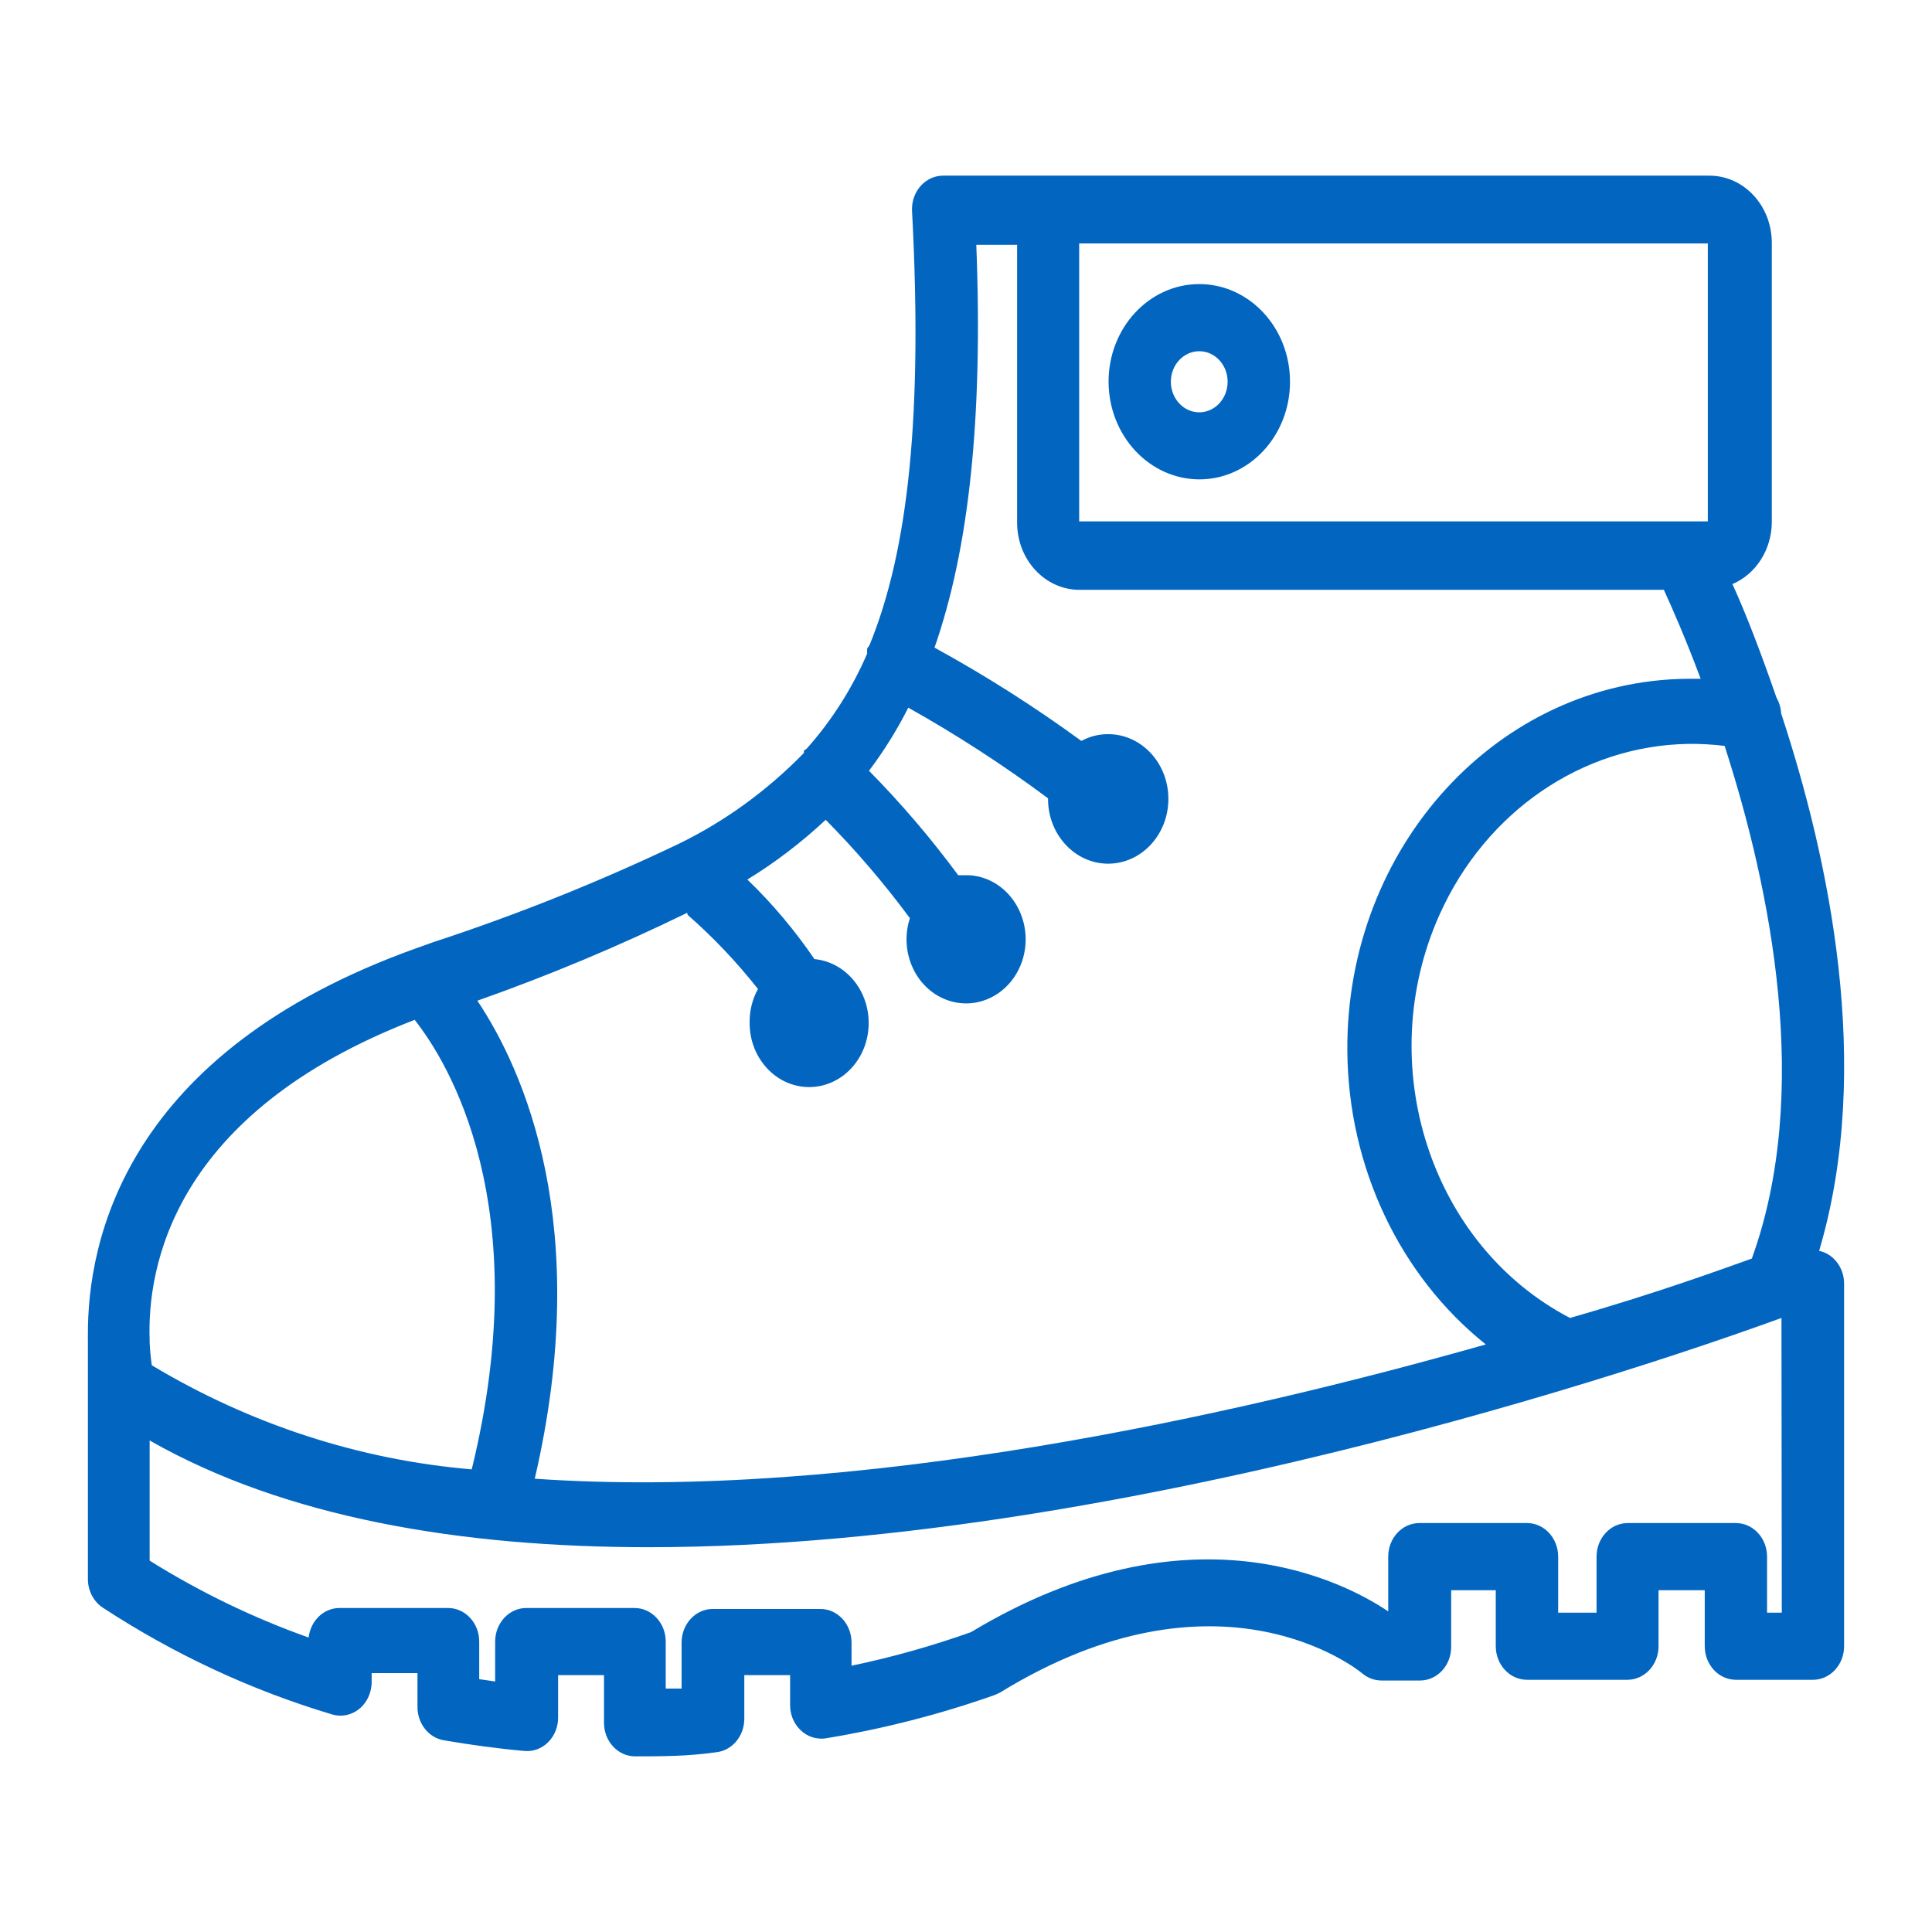
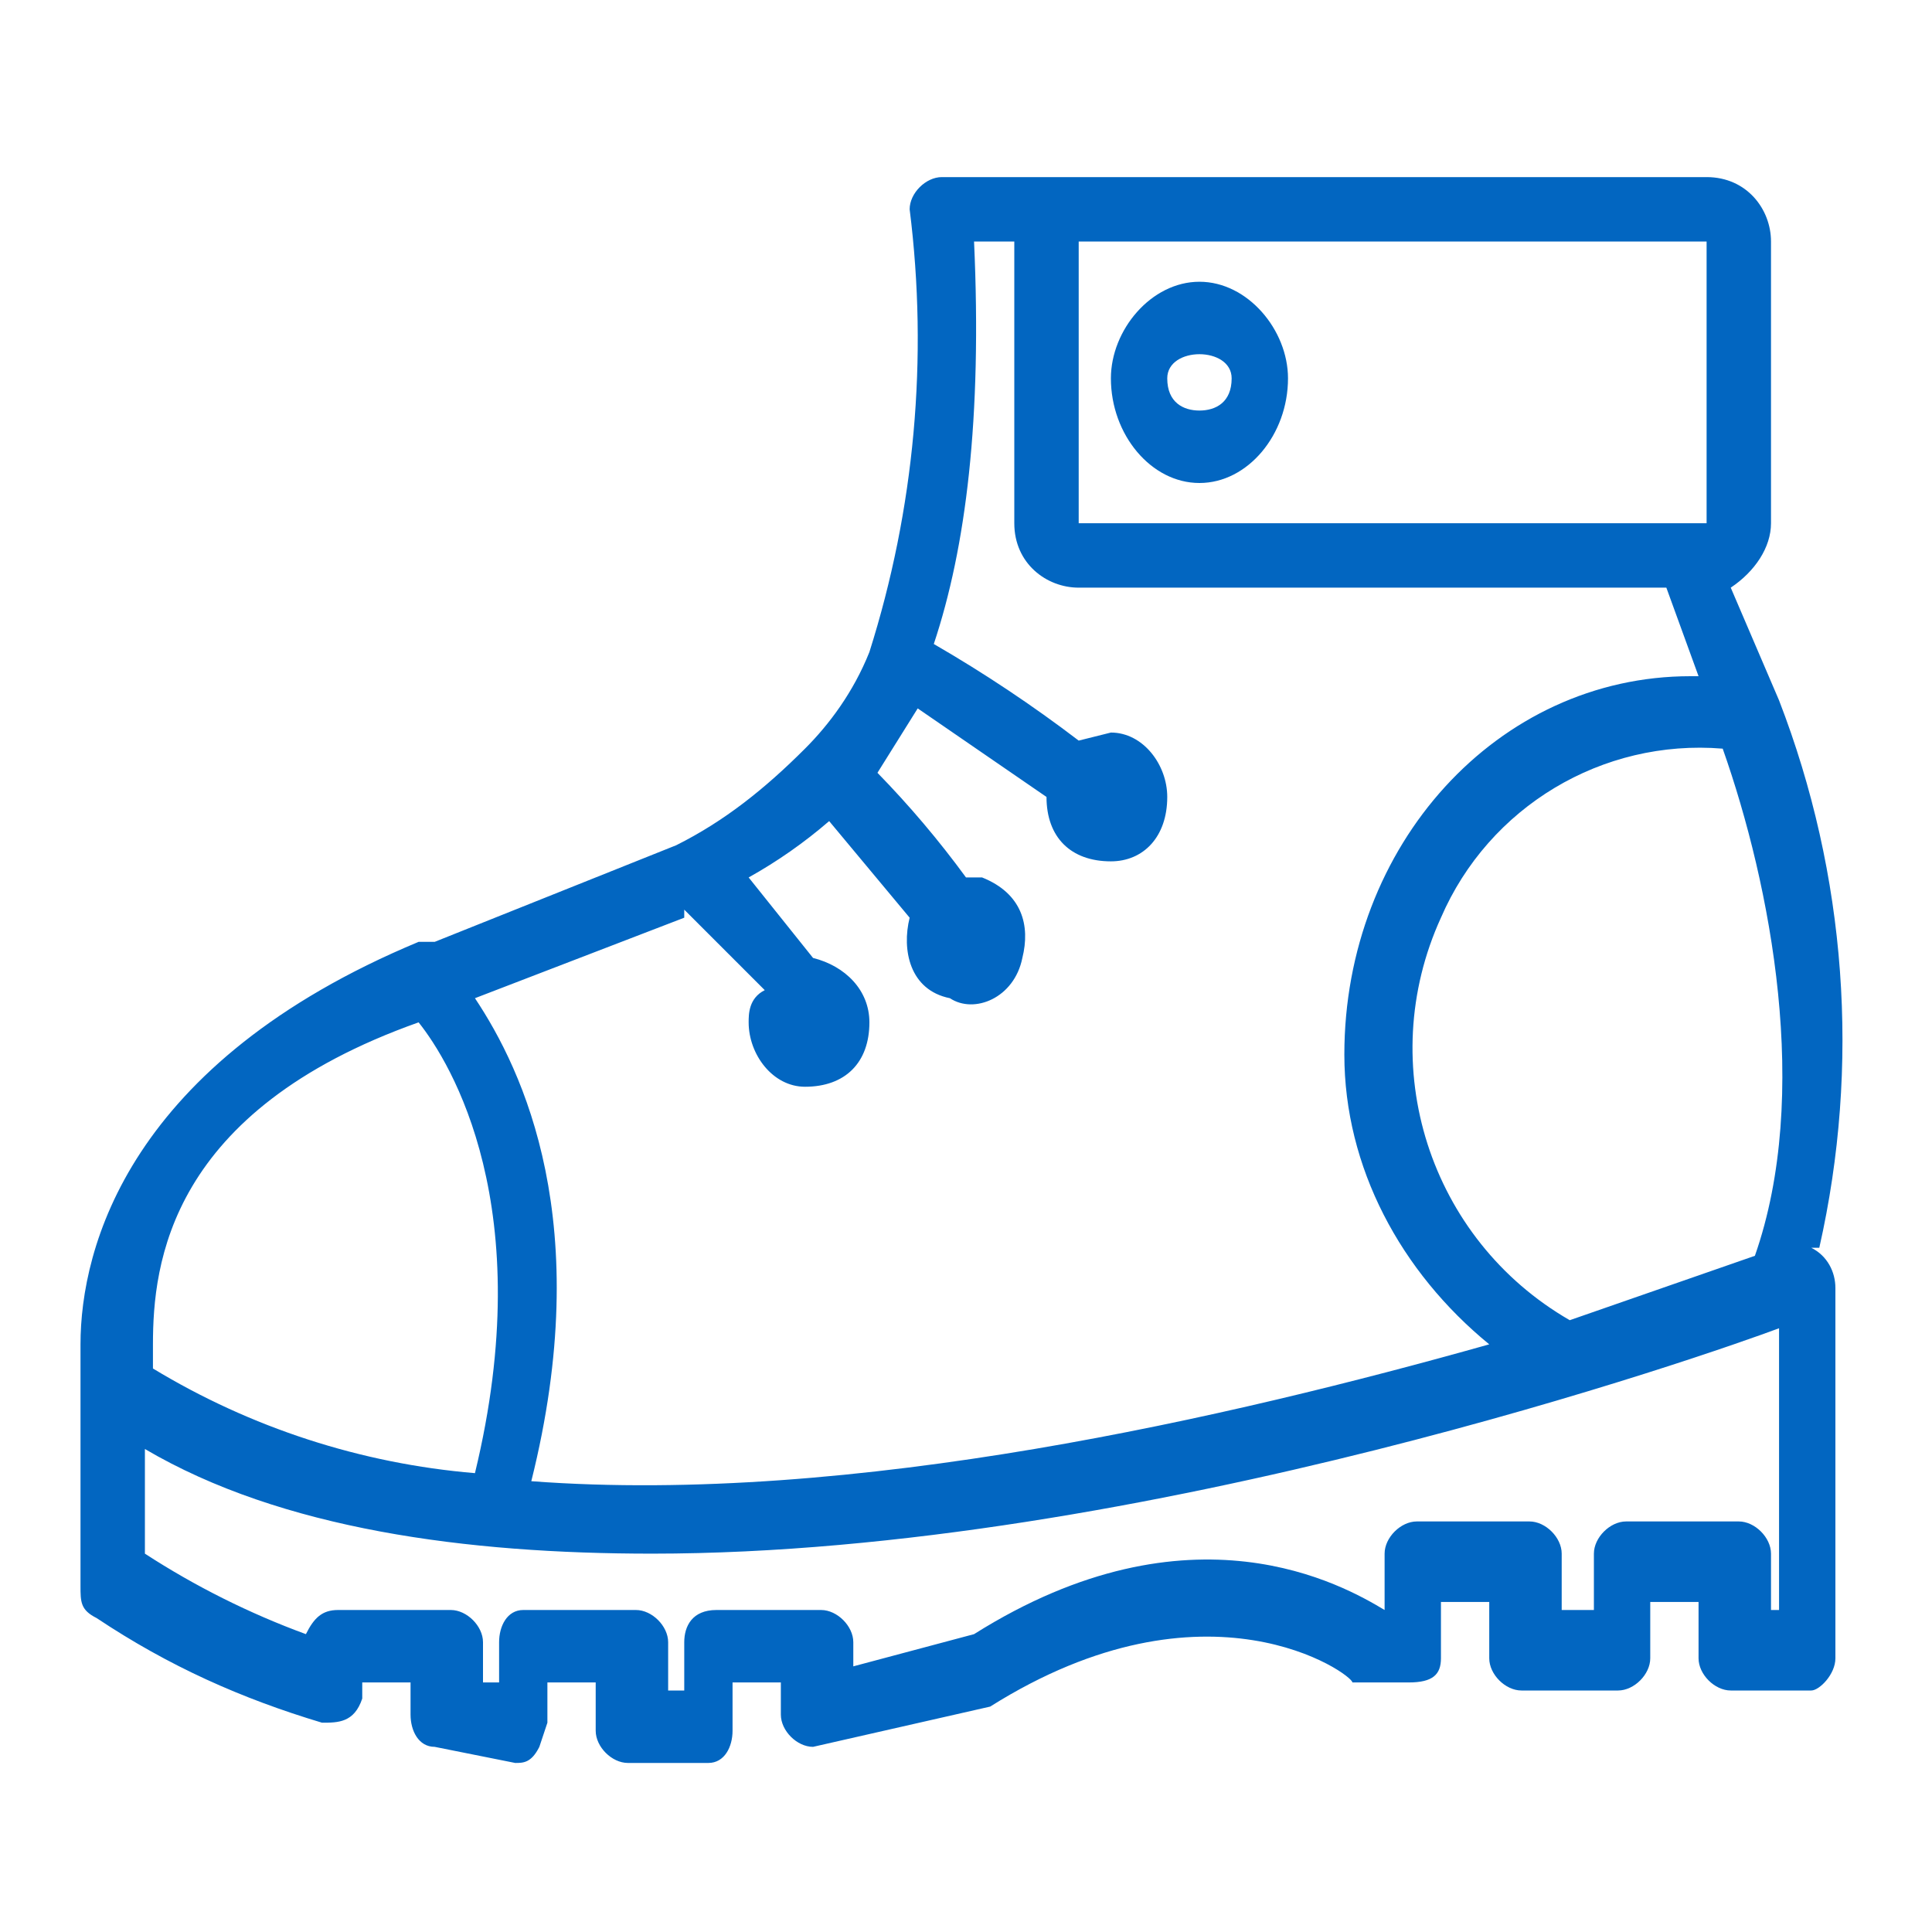
- <svg xmlns="http://www.w3.org/2000/svg" width="24" height="24" viewBox="0 0 24 24" fill="none">
-   <path d="M22.598 15.538C23.276 13.253 22.718 10.659 22.126 8.862C22.122 8.792 22.102 8.725 22.068 8.666C21.866 8.082 21.68 7.603 21.521 7.256C21.814 7.131 22.007 6.828 22.01 6.489V3.016C22.01 2.555 21.663 2.182 21.235 2.182H11.717C11.503 2.181 11.329 2.368 11.329 2.598C11.329 2.607 11.329 2.615 11.33 2.624C11.461 5.126 11.291 6.823 10.799 8.02C10.789 8.031 10.78 8.044 10.772 8.057C10.771 8.078 10.771 8.099 10.772 8.12C10.584 8.555 10.33 8.954 10.021 9.3L9.986 9.325C9.986 9.325 9.986 9.325 9.986 9.354C9.531 9.82 9.008 10.201 8.436 10.48C7.44 10.956 6.418 11.365 5.376 11.706L5.178 11.777C1.556 13.069 1.084 15.413 1.092 16.589C1.091 16.605 1.091 16.622 1.092 16.639V19.616C1.092 19.761 1.162 19.895 1.277 19.971C2.165 20.552 3.123 20.998 4.125 21.297C4.331 21.359 4.545 21.23 4.602 21.008C4.613 20.966 4.618 20.923 4.617 20.88V20.784H5.186V21.201C5.184 21.407 5.322 21.585 5.511 21.618C5.848 21.676 6.185 21.722 6.515 21.751C6.623 21.761 6.729 21.722 6.809 21.643C6.889 21.563 6.934 21.451 6.933 21.334V20.809H7.503V21.401C7.503 21.631 7.676 21.818 7.89 21.818C8.215 21.818 8.541 21.818 8.889 21.768C9.091 21.751 9.246 21.569 9.246 21.351V20.809H9.815V21.176C9.812 21.406 9.984 21.595 10.197 21.598C10.22 21.599 10.242 21.597 10.264 21.593C10.976 21.476 11.677 21.296 12.36 21.055L12.422 21.026C15.134 19.358 16.854 20.73 16.923 20.788C16.991 20.845 17.074 20.875 17.16 20.876H17.64C17.854 20.876 18.027 20.689 18.027 20.459V19.754H18.581V20.45C18.581 20.68 18.755 20.867 18.969 20.867H20.216C20.43 20.867 20.603 20.68 20.603 20.45V19.754H21.177V20.45C21.177 20.68 21.35 20.867 21.564 20.867H22.521C22.735 20.867 22.908 20.68 22.908 20.45V15.955C22.912 15.754 22.782 15.578 22.598 15.538ZM13.406 3.024H21.215V6.477H13.406V3.024ZM8.537 11.339L8.541 11.364C8.858 11.641 9.151 11.95 9.416 12.286C9.346 12.411 9.31 12.556 9.312 12.703C9.309 13.142 9.638 13.501 10.047 13.504C10.455 13.507 10.789 13.153 10.791 12.713C10.794 12.298 10.501 11.951 10.117 11.914C9.872 11.555 9.593 11.223 9.284 10.926C9.631 10.714 9.956 10.465 10.257 10.184C10.632 10.563 10.982 10.972 11.303 11.406C11.168 11.821 11.371 12.275 11.757 12.42C12.143 12.565 12.565 12.346 12.7 11.931C12.834 11.516 12.631 11.062 12.245 10.916C12.165 10.886 12.081 10.871 11.996 10.872H11.903C11.563 10.411 11.193 9.978 10.795 9.575C10.98 9.33 11.143 9.068 11.283 8.791C11.883 9.127 12.463 9.503 13.019 9.917C13.015 10.361 13.347 10.725 13.759 10.729C14.172 10.733 14.51 10.376 14.514 9.932C14.518 9.487 14.186 9.124 13.773 9.12C13.655 9.118 13.539 9.147 13.433 9.204C12.848 8.777 12.239 8.39 11.609 8.045C12.031 6.835 12.213 5.23 12.128 3.041H12.635V6.493C12.635 6.954 12.982 7.327 13.41 7.327H20.669C20.77 7.548 20.94 7.932 21.126 8.432H20.968C18.614 8.451 16.72 10.519 16.737 13.052C16.747 14.492 17.384 15.843 18.457 16.701C15.324 17.59 10.609 18.645 6.643 18.369C7.375 15.221 6.499 13.282 5.93 12.431C6.817 12.118 7.687 11.754 8.537 11.339ZM5.151 12.669C5.57 13.199 6.662 14.979 5.86 18.253C4.464 18.135 3.109 17.694 1.886 16.96C1.872 16.865 1.863 16.769 1.859 16.672V16.643C1.828 15.755 2.137 13.832 5.151 12.669ZM21.951 20.033V19.337C21.951 19.107 21.778 18.92 21.564 18.92H20.22C20.006 18.92 19.833 19.107 19.833 19.337V20.033H19.356V19.337C19.356 19.107 19.183 18.92 18.969 18.92H17.632C17.418 18.92 17.245 19.107 17.245 19.337V20.017C16.718 19.662 14.793 18.632 12.062 20.275C11.576 20.448 11.081 20.587 10.578 20.692V20.404C10.578 20.174 10.405 19.987 10.191 19.987H8.854C8.641 19.987 8.467 20.174 8.467 20.404V20.976H8.27V20.392C8.27 20.162 8.096 19.975 7.882 19.975H6.538C6.324 19.975 6.151 20.162 6.151 20.392V20.888L5.953 20.859V20.392C5.953 20.162 5.78 19.975 5.566 19.975H4.222C4.024 19.973 3.858 20.131 3.834 20.342C3.147 20.098 2.485 19.778 1.859 19.387V17.894C3.547 18.857 5.732 19.22 8.056 19.22C14.231 19.22 21.297 16.676 22.13 16.372L22.134 20.033H21.951ZM21.762 15.634C21.432 15.751 20.623 16.051 19.503 16.372C17.77 15.469 17.045 13.225 17.884 11.359C18.458 10.083 19.651 9.264 20.968 9.241C21.12 9.239 21.273 9.247 21.425 9.266L21.428 9.279C21.998 11.047 22.509 13.57 21.762 15.634Z" fill="#0266C1" />
-   <path d="M14.898 3.529C14.275 3.529 13.771 4.072 13.771 4.742C13.773 5.411 14.276 5.953 14.898 5.955C15.52 5.955 16.025 5.412 16.025 4.742C16.025 4.072 15.52 3.529 14.898 3.529ZM14.898 5.122C14.703 5.122 14.545 4.952 14.545 4.742C14.545 4.532 14.703 4.363 14.898 4.363C15.092 4.363 15.25 4.532 15.25 4.742C15.25 4.952 15.092 5.122 14.898 5.122Z" fill="#0266C1" />
+ <svg xmlns="http://www.w3.org/2000/svg" width="24" height="24" fill="none">
+   <path fill="#0266C1" d="M22.6 15.5a11.7 11.7 0 0 0-.5-6.8l-.6-1.4c.3-.2.5-.5.5-.8V3c0-.4-.3-.8-.8-.8h-9.5c-.2 0-.4.2-.4.4a12.9 12.9 0 0 1-.5 5.5c-.2.5-.5.9-.8 1.2-.5.5-1 .9-1.6 1.2l-3 1.2h-.2C1.6 13.2 1 15.5 1 16.7v3c0 .2 0 .3.2.4.9.6 1.8 1 2.8 1.3.2 0 .4 0 .5-.3v-.2h.6v.4c0 .2.1.4.3.4l1 .2c.1 0 .2 0 .3-.2l.1-.3v-.5h.6v.6c0 .2.2.4.4.4h1c.2 0 .3-.2.3-.4v-.6h.6v.4c0 .2.2.4.4.4l2.2-.5c2.7-1.7 4.5-.4 4.5-.3h.7c.3 0 .4-.1.4-.3v-.7h.6v.7c0 .2.2.4.4.4h1.2c.2 0 .4-.2.4-.4v-.7h.6v.7c0 .2.2.4.4.4h1c.1 0 .3-.2.3-.4V16c0-.2-.1-.4-.3-.5ZM13.4 3h7.8v3.5h-7.8V3Zm-4.9 8.3 1 1c-.2.1-.2.3-.2.4 0 .4.3.8.7.8.5 0 .8-.3.8-.8 0-.4-.3-.7-.7-.8l-.8-1a6 6 0 0 0 1-.7l1 1.2c-.1.4 0 .9.5 1 .3.2.8 0 .9-.5.1-.4 0-.8-.5-1H12a12 12 0 0 0-1.1-1.3l.5-.8L13 9.9c0 .5.3.8.8.8.4 0 .7-.3.7-.8 0-.4-.3-.8-.7-.8l-.4.1A17 17 0 0 0 11.6 8c.4-1.2.6-2.8.5-5h.5v3.5c0 .5.4.8.8.8h7.3l.4 1.1H21c-2.4 0-4.3 2.1-4.3 4.7 0 1.4.7 2.7 1.8 3.6-3.2.9-7.9 2-11.9 1.7.8-3.2-.1-5.1-.7-6l2.6-1Zm-3.3 1.4c.4.5 1.5 2.3.7 5.6a9.2 9.2 0 0 1-4-1.3v-.3c0-1 .2-2.9 3.3-4ZM22 20v-.7c0-.2-.2-.4-.4-.4h-1.4c-.2 0-.4.2-.4.4v.7h-.4v-.7c0-.2-.2-.4-.4-.4h-1.4c-.2 0-.4.2-.4.4v.7c-.5-.3-2.4-1.4-5.1.3l-1.5.4v-.3c0-.2-.2-.4-.4-.4H8.9c-.3 0-.4.2-.4.4v.6h-.2v-.6c0-.2-.2-.4-.4-.4H6.5c-.2 0-.3.2-.3.4v.5H6v-.5c0-.2-.2-.4-.4-.4H4.2c-.2 0-.3.1-.4.3a10 10 0 0 1-2-1V18c1.7 1 4 1.3 6.3 1.3 6.1 0 13.2-2.5 14-2.8V20H22Zm-.2-4.4-2.3.8a3.9 3.9 0 0 1-1.6-5 3.5 3.5 0 0 1 3.5-2.1c.6 1.7 1.1 4.3.4 6.3Z" />
+   <path fill="#0266C1" d="M14.9 3.5c-.6 0-1.1.6-1.1 1.2 0 .7.5 1.3 1.1 1.3.6 0 1.1-.6 1.1-1.3 0-.6-.5-1.2-1.1-1.2Zm0 1.6c-.2 0-.4-.1-.4-.4 0-.2.2-.3.4-.3s.4.1.4.3c0 .3-.2.4-.4.4Z" />
</svg>
